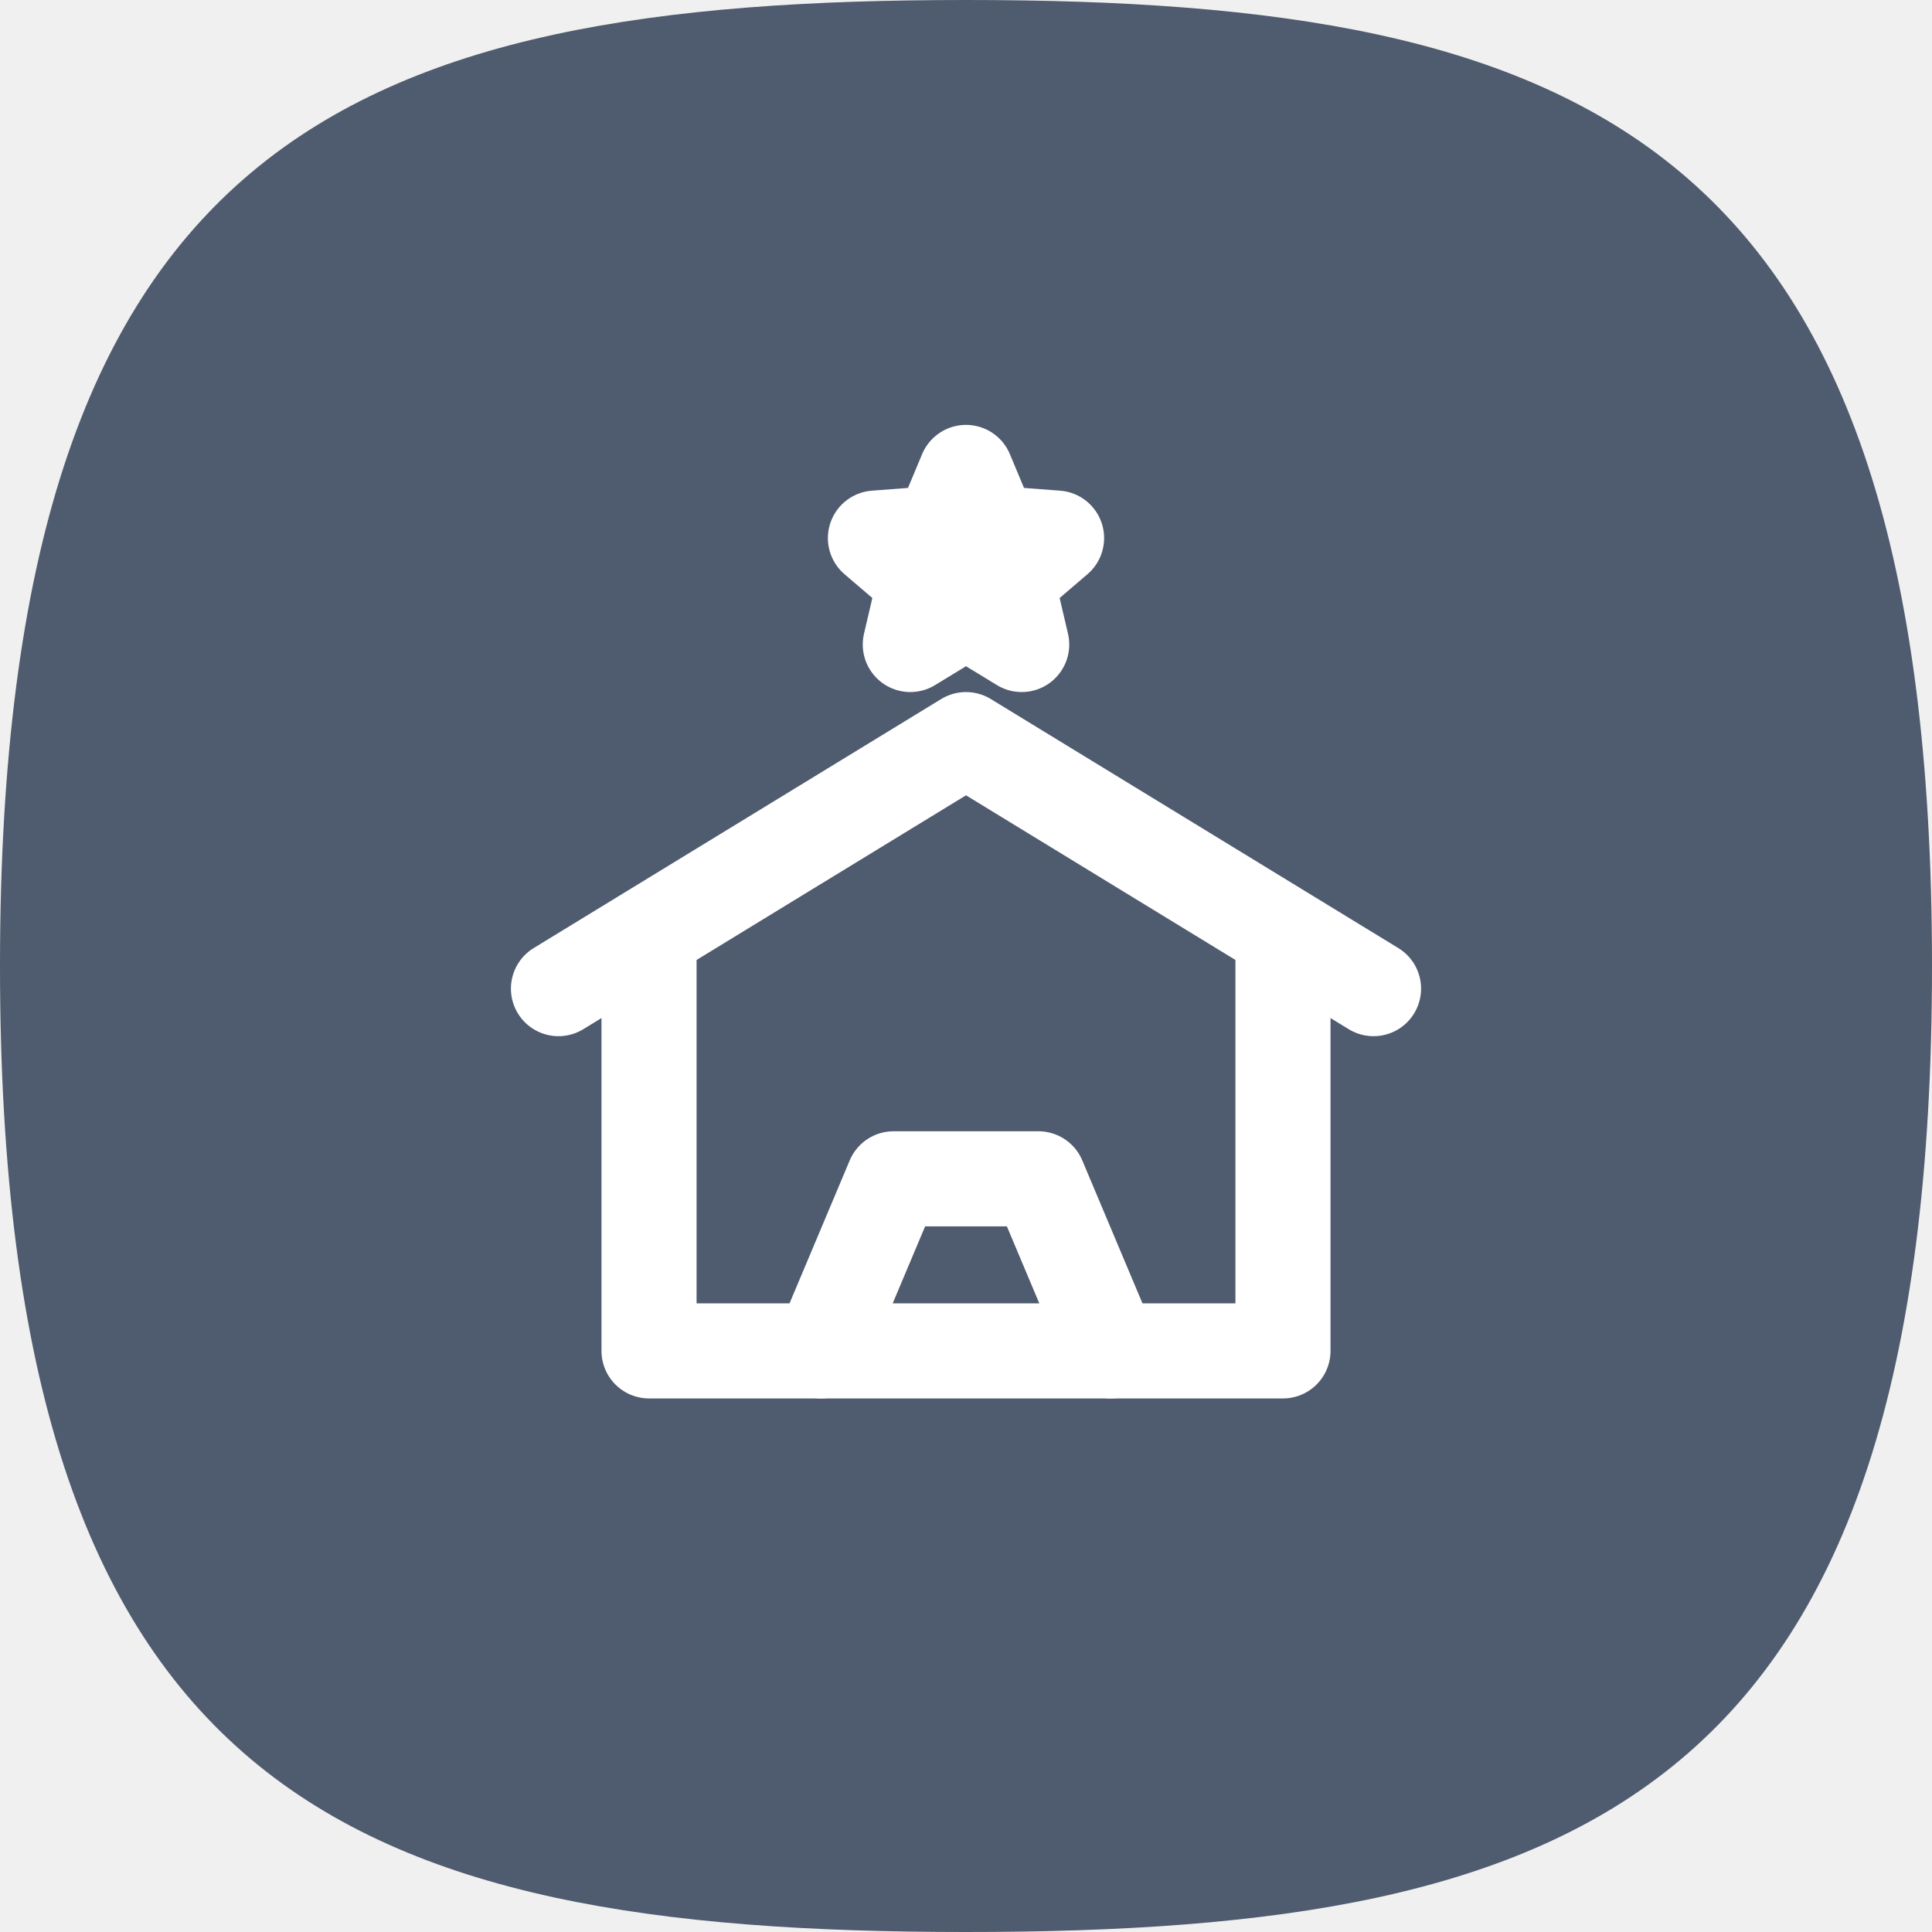
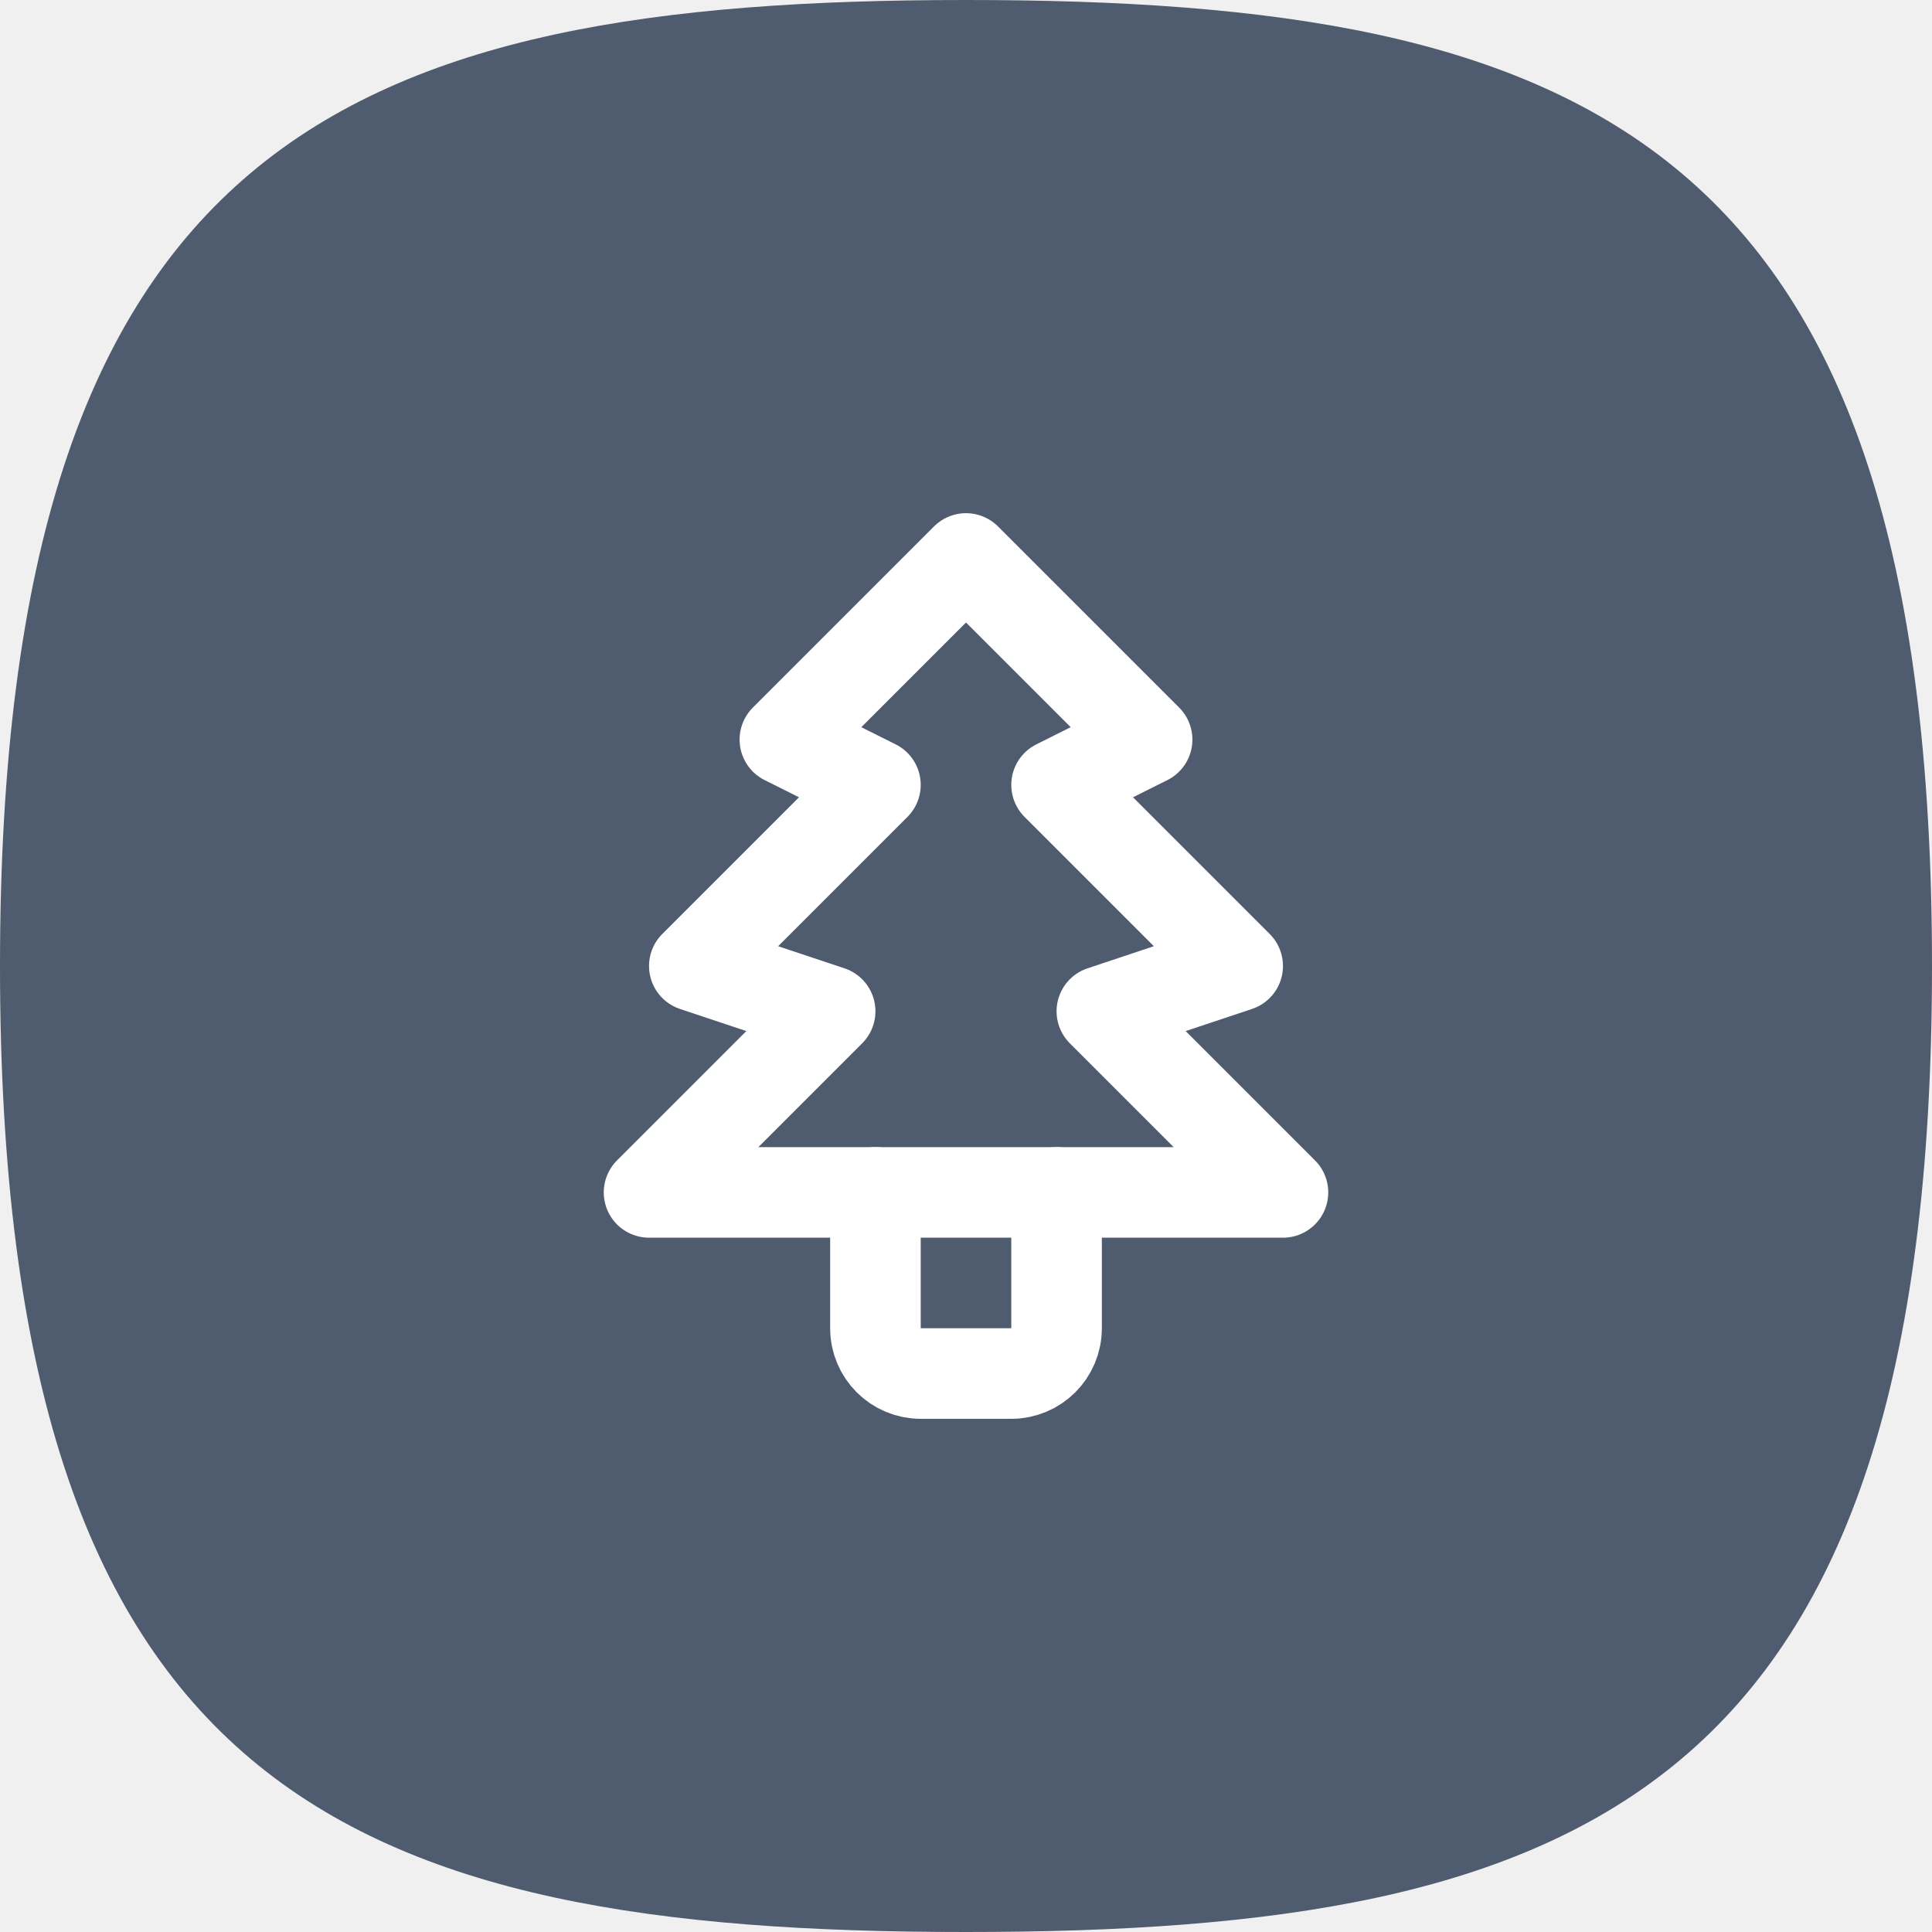
<svg xmlns="http://www.w3.org/2000/svg" viewBox="0 0 64 64" role="img" aria-label="Crèche de Noël">
  <path d="M32 0C52.5 0 64 4.6 64 32S52.5 64 32 64 0 59.4 0 32 11.5 0 32 0Z" fill="#4F5B6E" />
  <g transform="translate(14 14) scale(1.5)">
-     <path d="M12.00 1.10L12.56 2.44L14.00 2.55L12.90 3.49L13.23 4.90L12.00 4.15L10.77 4.90L11.10 3.49L10.00 2.55L11.44 2.44Z" fill="none" stroke="#FFFFFF" stroke-width="2.1" stroke-linecap="round" stroke-linejoin="round" />
-     <path d="M3 12.5l9-5.5 9 5.5 M5 11.3V20.5h14v-9.2" fill="none" stroke="#FFFFFF" stroke-width="2.1" stroke-linecap="round" stroke-linejoin="round" />
-     <path d="M8.8 20.5l1.6-3.8h3.2l1.6 3.8" fill="none" stroke="#FFFFFF" stroke-width="2.1" stroke-linecap="round" stroke-linejoin="round" />
+     <g fill="none" stroke="#FFFFFF" stroke-width="2" stroke-linecap="round" stroke-linejoin="round">
+       <path d="M12 3l4 4l-2 1l4 4l-3 1l4 4h-14l4 -4l-3 -1l4 -4l-2 -1l4 -4" />
+       <path d="M14 17v3a1 1 0 0 1 -1 1h-2a1 1 0 0 1 -1 -1v-3" />
+     </g>
  </g>
</svg>
